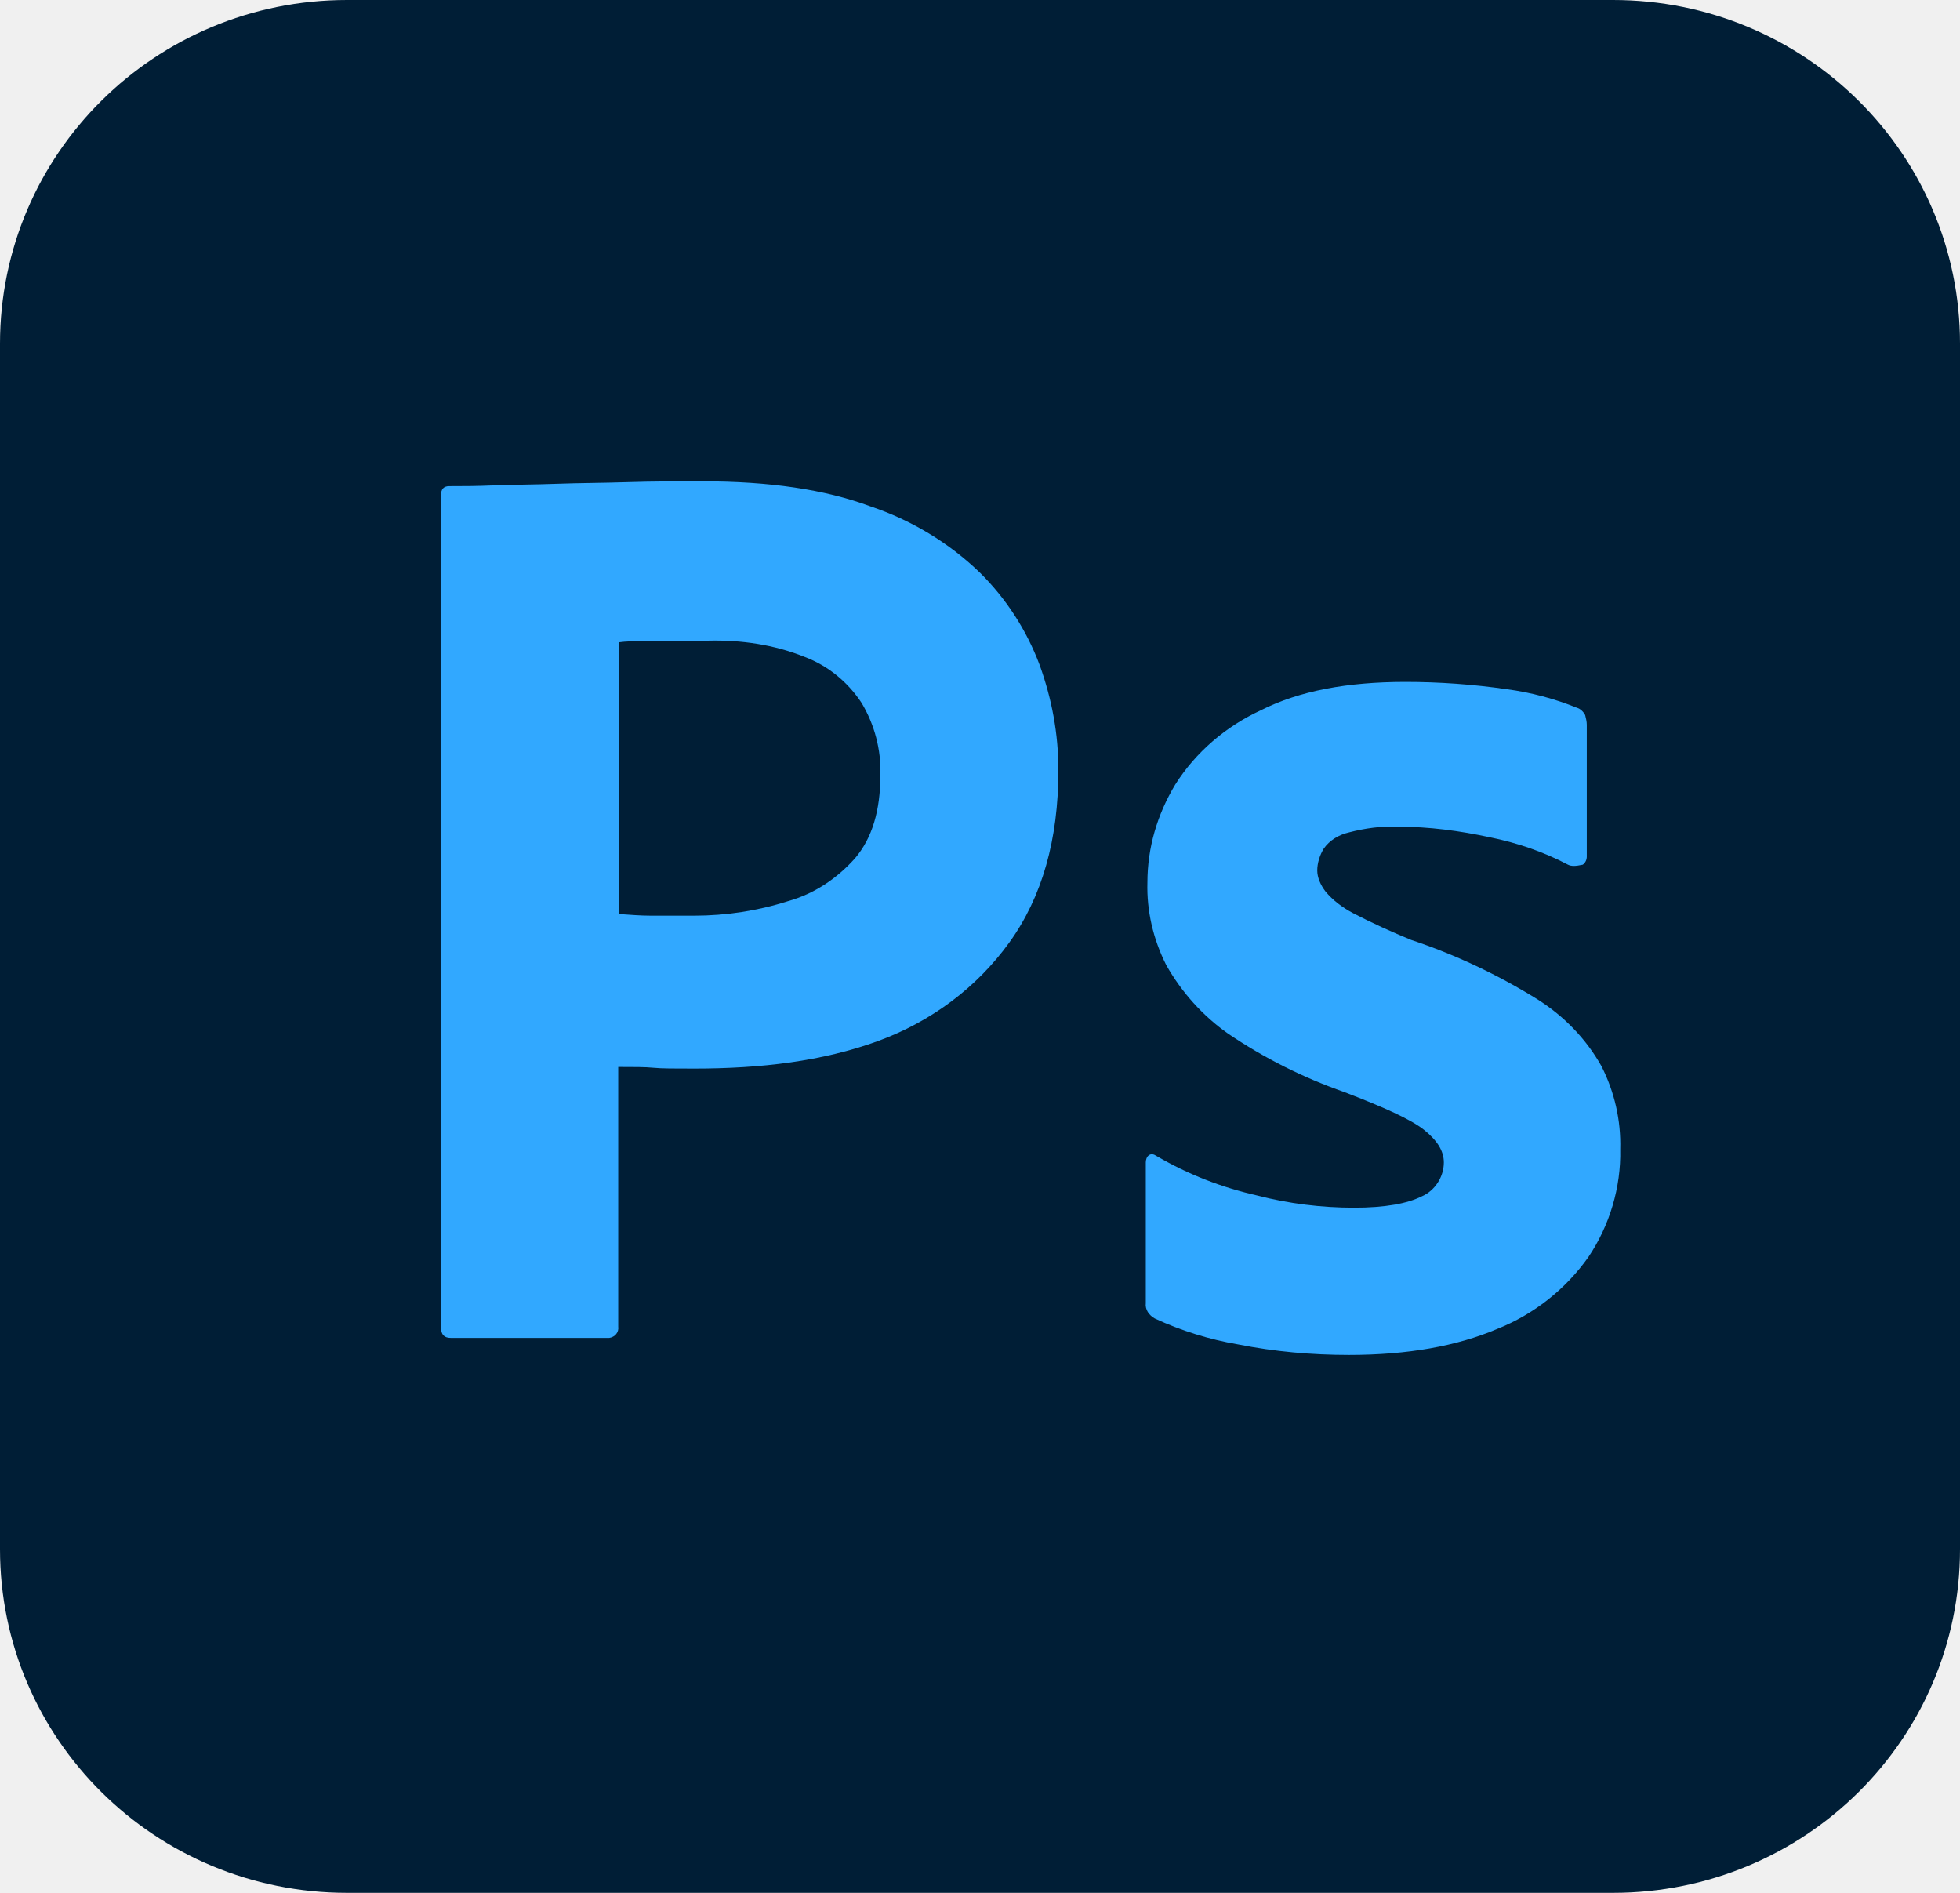
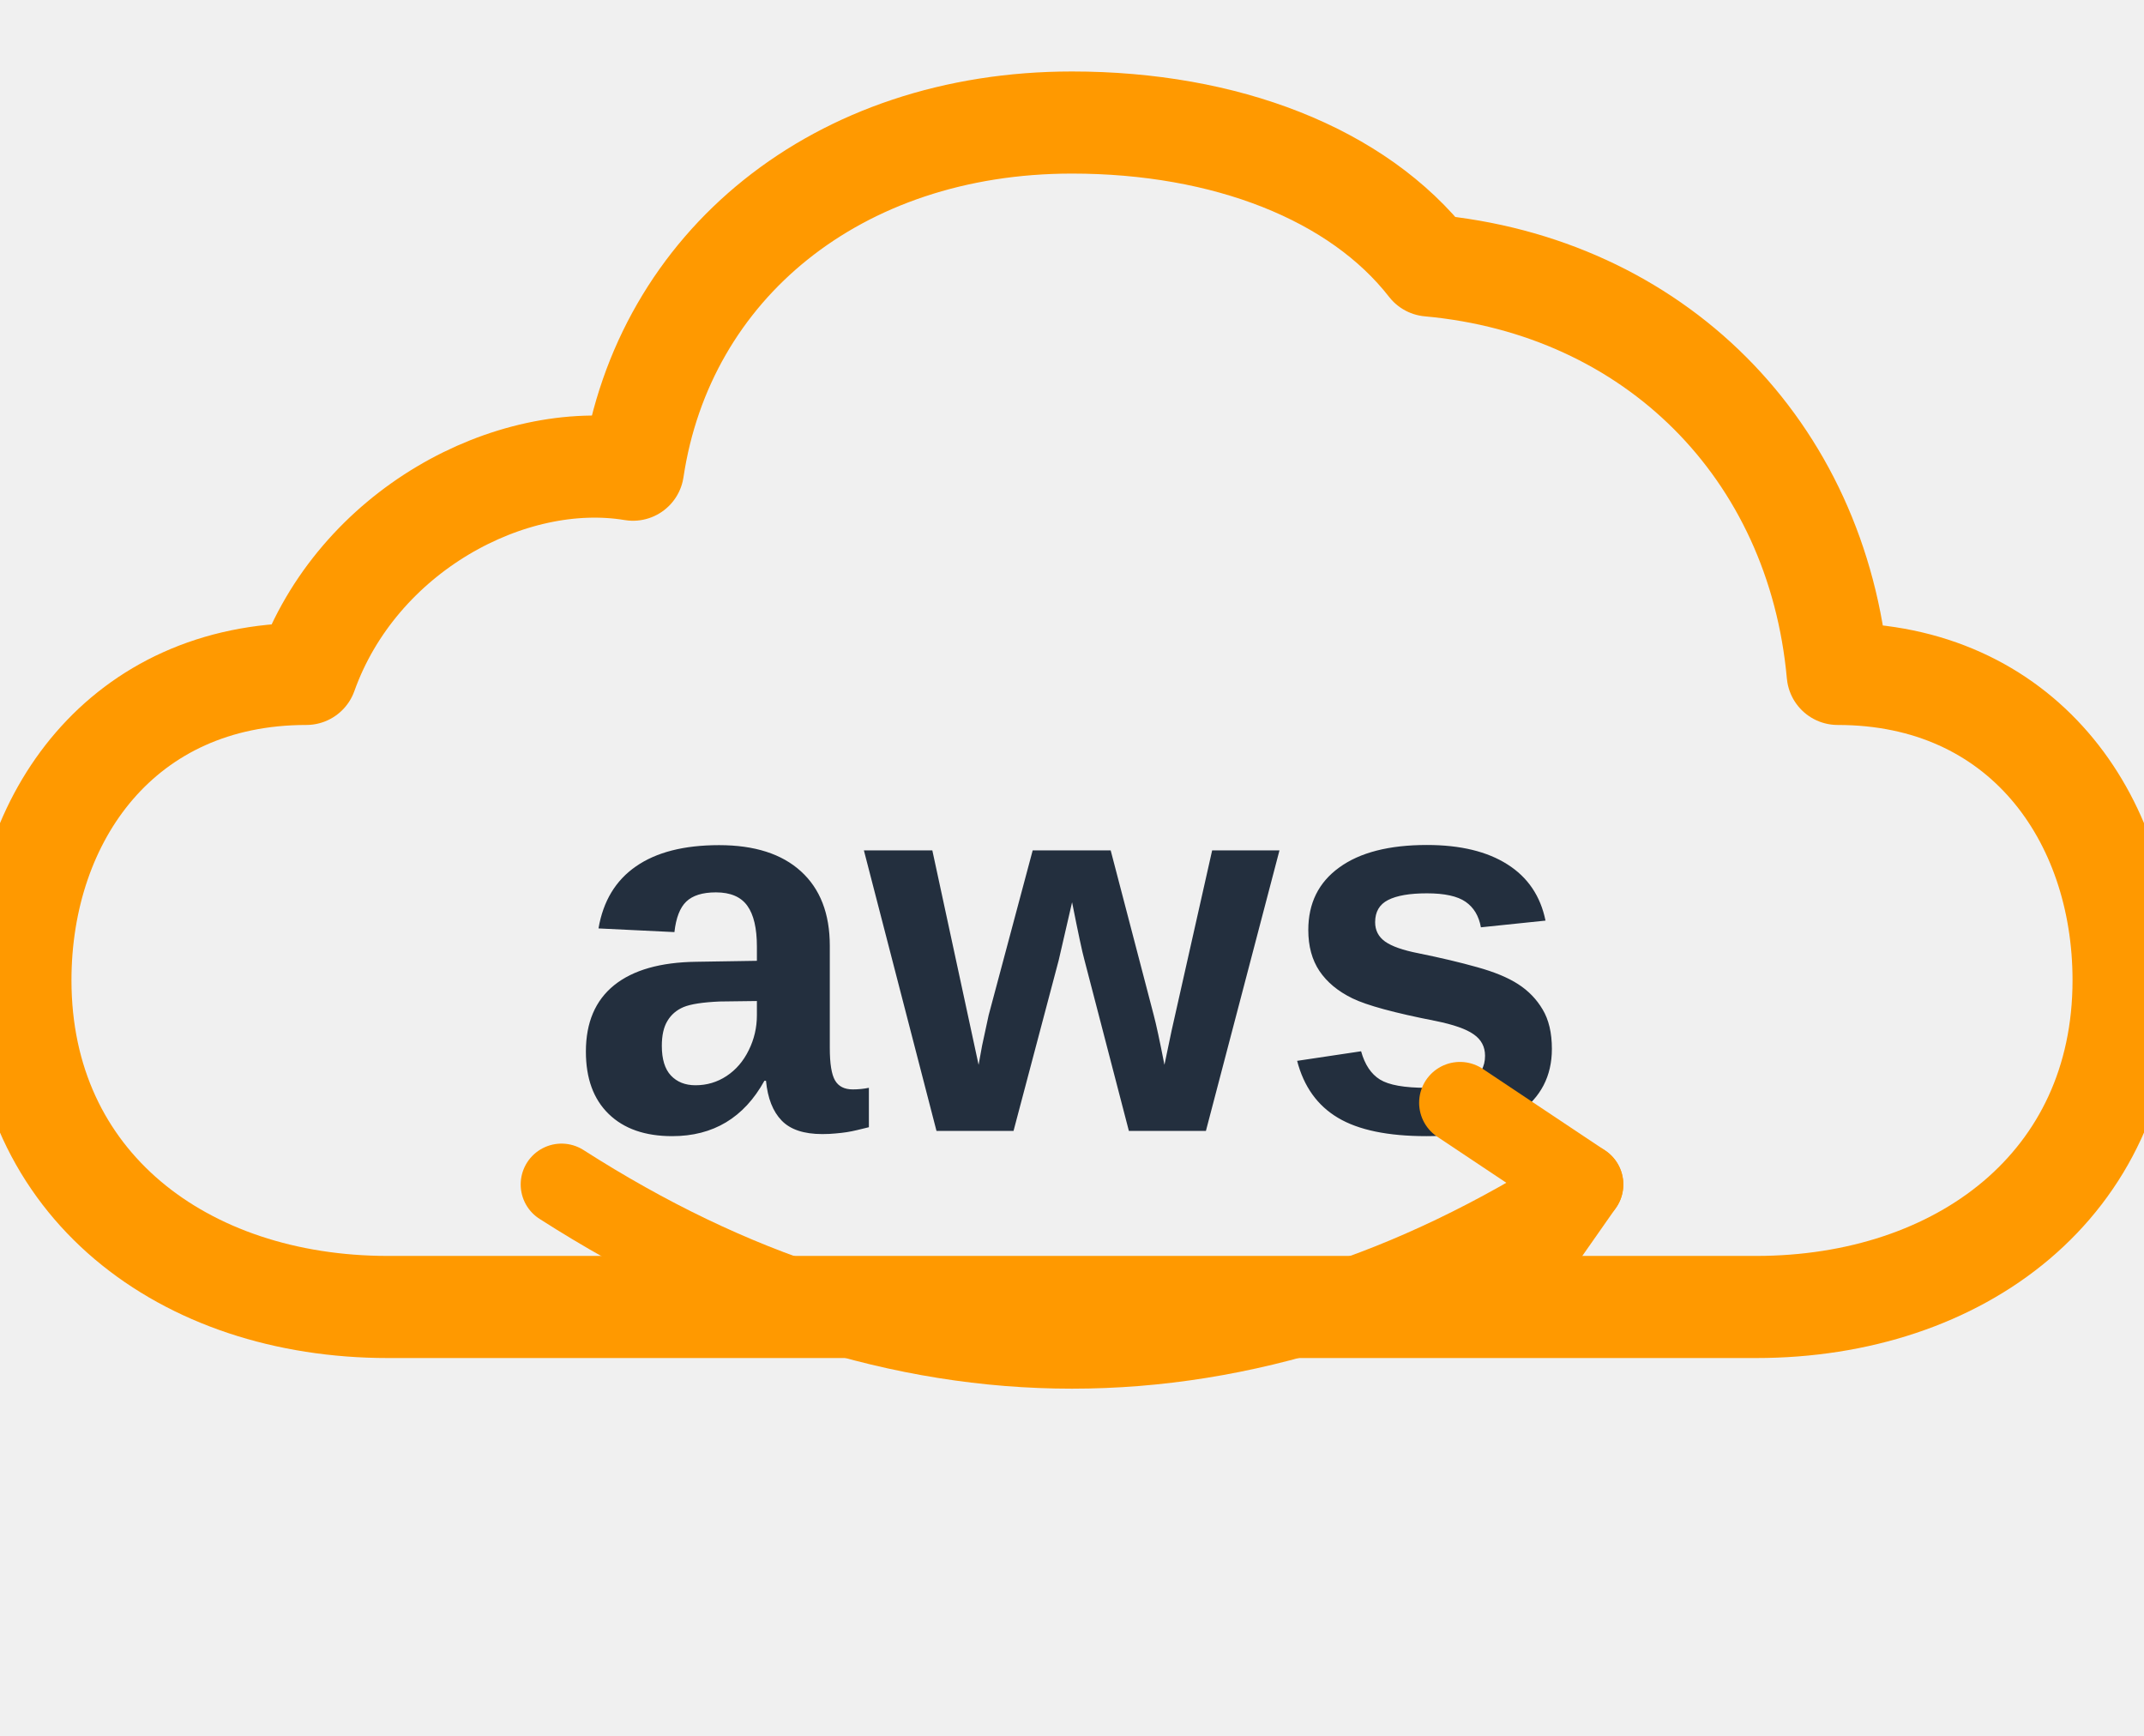
- <svg xmlns="http://www.w3.org/2000/svg" width="29" height="28" viewBox="0 0 29 28" fill="none">
-   <g clip-path="url(#clip0_200_204)">
-     <path d="M5.135 0H23.865C26.704 0 29 2.273 29 5.085V22.915C29 25.727 26.704 28 23.865 28H5.135C2.296 28 0 25.727 0 22.915V5.085C0 2.273 2.296 0 5.135 0Z" fill="#001E36" />
-     <path d="M6.525 19.636V7.323C6.525 7.239 6.561 7.191 6.646 7.191C6.851 7.191 7.045 7.191 7.322 7.179C7.612 7.168 7.915 7.168 8.241 7.156C8.567 7.144 8.917 7.144 9.292 7.132C9.667 7.12 10.029 7.12 10.392 7.12C11.383 7.12 12.204 7.239 12.881 7.491C13.485 7.694 14.041 8.029 14.5 8.472C14.887 8.855 15.189 9.321 15.382 9.836C15.563 10.338 15.66 10.853 15.66 11.392C15.66 12.421 15.418 13.27 14.935 13.94C14.452 14.61 13.775 15.113 12.99 15.4C12.168 15.699 11.262 15.807 10.271 15.807C9.981 15.807 9.787 15.807 9.667 15.795C9.546 15.783 9.377 15.783 9.147 15.783V19.624C9.159 19.708 9.099 19.779 9.014 19.791C9.002 19.791 8.99 19.791 8.966 19.791H6.67C6.573 19.791 6.525 19.744 6.525 19.636ZM9.159 9.501V13.521C9.328 13.533 9.485 13.545 9.63 13.545H10.271C10.742 13.545 11.213 13.473 11.66 13.33C12.047 13.222 12.385 12.995 12.651 12.696C12.905 12.397 13.026 11.99 13.026 11.463C13.038 11.092 12.941 10.721 12.748 10.398C12.543 10.087 12.252 9.848 11.902 9.716C11.455 9.537 10.972 9.465 10.476 9.477C10.162 9.477 9.884 9.477 9.655 9.489C9.413 9.477 9.244 9.489 9.159 9.501Z" fill="#31A8FF" />
-     <path d="M23.2 12.791C22.837 12.6 22.451 12.468 22.04 12.385C21.593 12.289 21.146 12.229 20.687 12.229C20.445 12.217 20.191 12.253 19.962 12.313C19.805 12.349 19.672 12.432 19.587 12.552C19.527 12.648 19.49 12.768 19.49 12.875C19.49 12.983 19.539 13.091 19.611 13.186C19.72 13.318 19.865 13.426 20.022 13.509C20.3 13.653 20.59 13.785 20.88 13.904C21.532 14.12 22.161 14.419 22.741 14.778C23.14 15.029 23.466 15.364 23.695 15.771C23.889 16.154 23.985 16.573 23.973 17.003C23.985 17.566 23.816 18.128 23.502 18.595C23.164 19.073 22.692 19.445 22.149 19.66C21.557 19.911 20.832 20.043 19.962 20.043C19.406 20.043 18.862 19.995 18.318 19.887C17.895 19.815 17.473 19.684 17.086 19.504C17.001 19.456 16.941 19.373 16.953 19.277V17.195C16.953 17.159 16.965 17.111 17.001 17.087C17.038 17.063 17.074 17.075 17.11 17.099C17.581 17.374 18.077 17.566 18.608 17.686C19.067 17.805 19.551 17.865 20.034 17.865C20.493 17.865 20.82 17.805 21.037 17.697C21.23 17.614 21.363 17.41 21.363 17.195C21.363 17.027 21.267 16.872 21.073 16.716C20.88 16.561 20.481 16.381 19.889 16.154C19.273 15.938 18.705 15.651 18.173 15.292C17.799 15.029 17.485 14.682 17.255 14.275C17.062 13.892 16.965 13.473 16.977 13.055C16.977 12.54 17.122 12.05 17.388 11.607C17.69 11.128 18.137 10.745 18.657 10.506C19.225 10.219 19.938 10.087 20.795 10.087C21.291 10.087 21.798 10.123 22.294 10.195C22.656 10.243 23.007 10.338 23.333 10.47C23.381 10.482 23.43 10.53 23.454 10.578C23.466 10.626 23.478 10.674 23.478 10.721V12.672C23.478 12.72 23.454 12.768 23.418 12.791C23.309 12.815 23.248 12.815 23.2 12.791Z" fill="#31A8FF" />
-   </g>
-   <defs>
-     <clipPath id="clip0_200_204">
-       <rect width="29" height="28" fill="white" />
-     </clipPath>
-   </defs>
+ <svg xmlns="http://www.w3.org/2000/svg" width="42" height="34" viewBox="0 0 210 170" fill="none">
+   <path d="M105 12 C82 12 65 26 62 46 C50 44 35 52 30 66 C12 66 2 80 2 96 C2 116 18 128 38 128 L172 128 C192 128 208 116 208 96 C208 80 198 66 180 66 C178 44 162 28 140 26 C133 17 120 12 105 12 Z" fill="none" stroke="#FF9900" stroke-width="10" stroke-linejoin="round" />
+   <text x="105" y="96" font-family="Arial,sans-serif" font-weight="700" font-size="52" fill="#232F3E" text-anchor="middle" dominant-baseline="middle">aws</text>
+   <path d="M55 116 Q105 148 155 116" fill="none" stroke="#FF9900" stroke-width="8" stroke-linecap="round" />
+   <path d="M143 108 L155 116 L148 126" fill="none" stroke="#FF9900" stroke-width="8" stroke-linecap="round" stroke-linejoin="round" />
</svg>
